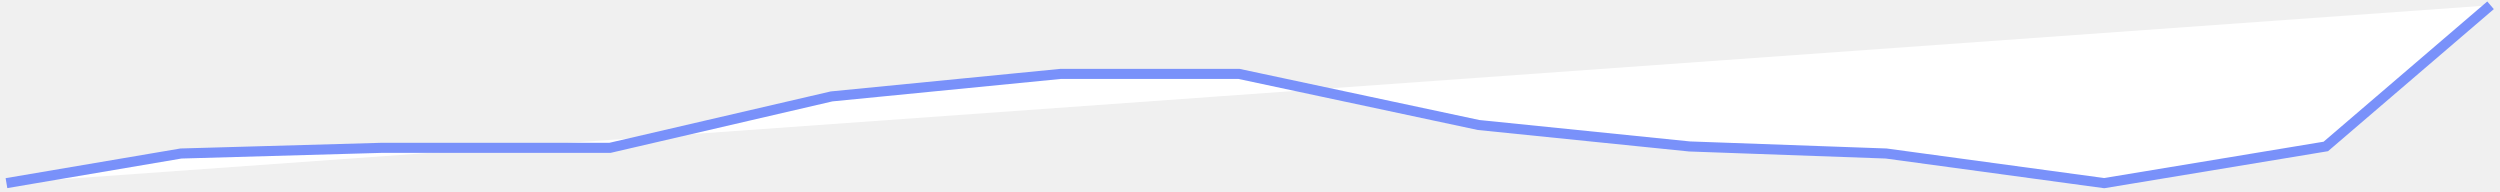
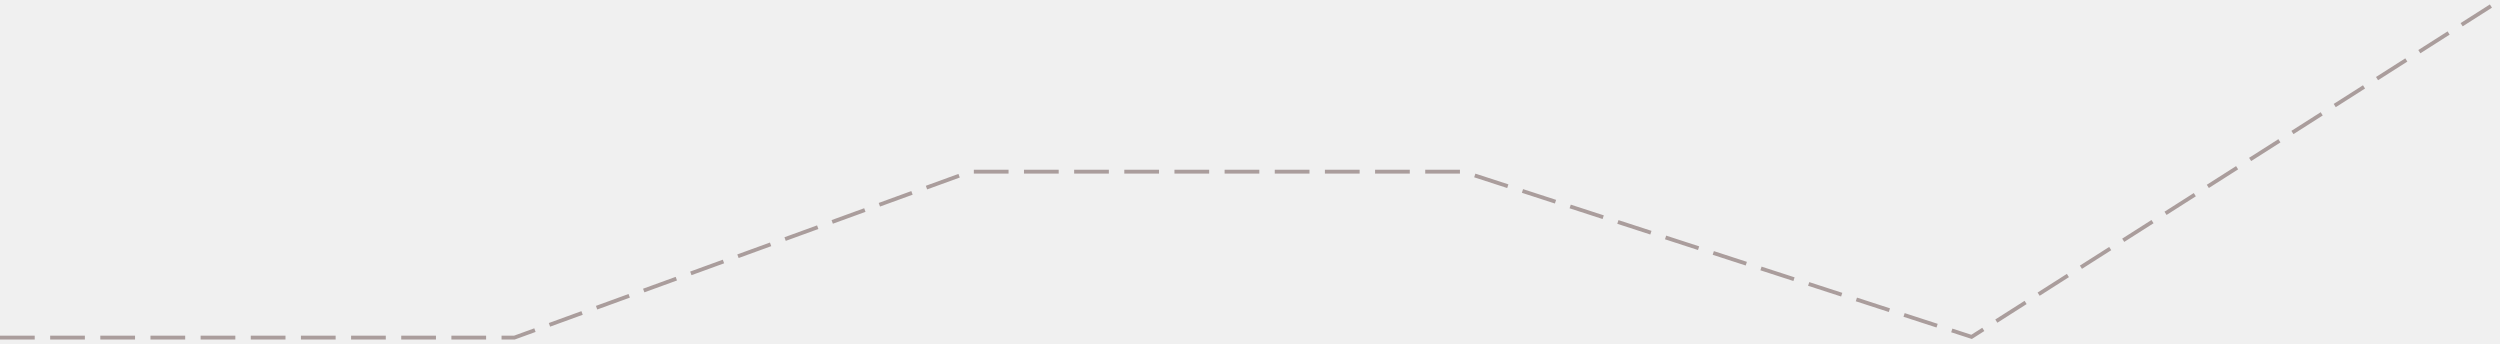
- <svg xmlns="http://www.w3.org/2000/svg" version="1.1" width="744px" height="57px">
-   <g transform="matrix(1 0 0 1 -93.5 -2337.5 )">
-     <path d="M 739.687 0.074  L 0.423 53  L 52.362 44.183  L 111.936 42.5  L 180.021 42.5  L 245.979 27.191  L 314.064 20.5  L 367.255 20.5  L 438.532 35.702  L 501.298 42.085  L 559.809 44.183  L 624.702 53  L 690.66 42.085  L 739.687 0.074  Z " fill-rule="nonzero" fill="#ffffff" stroke="none" transform="matrix(1 0 0 1 95 2339 )" />
-     <path d="M 0.423 53  L 52.362 44.183  L 111.936 42.5  L 180.021 42.5  L 245.979 27.191  L 314.064 20.5  L 367.255 20.5  L 438.532 35.702  L 501.298 42.085  L 559.809 44.183  L 624.702 53  L 690.66 42.085  L 739.687 0.074  " stroke-width="3" stroke="#7991fa" fill="none" transform="matrix(1 0 0 1 95 2339 )" />
+ <svg xmlns="http://www.w3.org/2000/svg" version="1.1" width="648px" height="89px">
+   <g transform="matrix(1 0 0 1 -134 -143 )">
+     <path d="M 0 87.5  L 133.347 87.5  L 251.475 44.5  L 379.245 44.5  L 511.033 87.317  L 646.839 0.81  " stroke-width="1" stroke-dasharray="9,4" stroke="#aa9d9c" fill="none" transform="matrix(1 0 0 1 134 143 )" />
  </g>
</svg>
